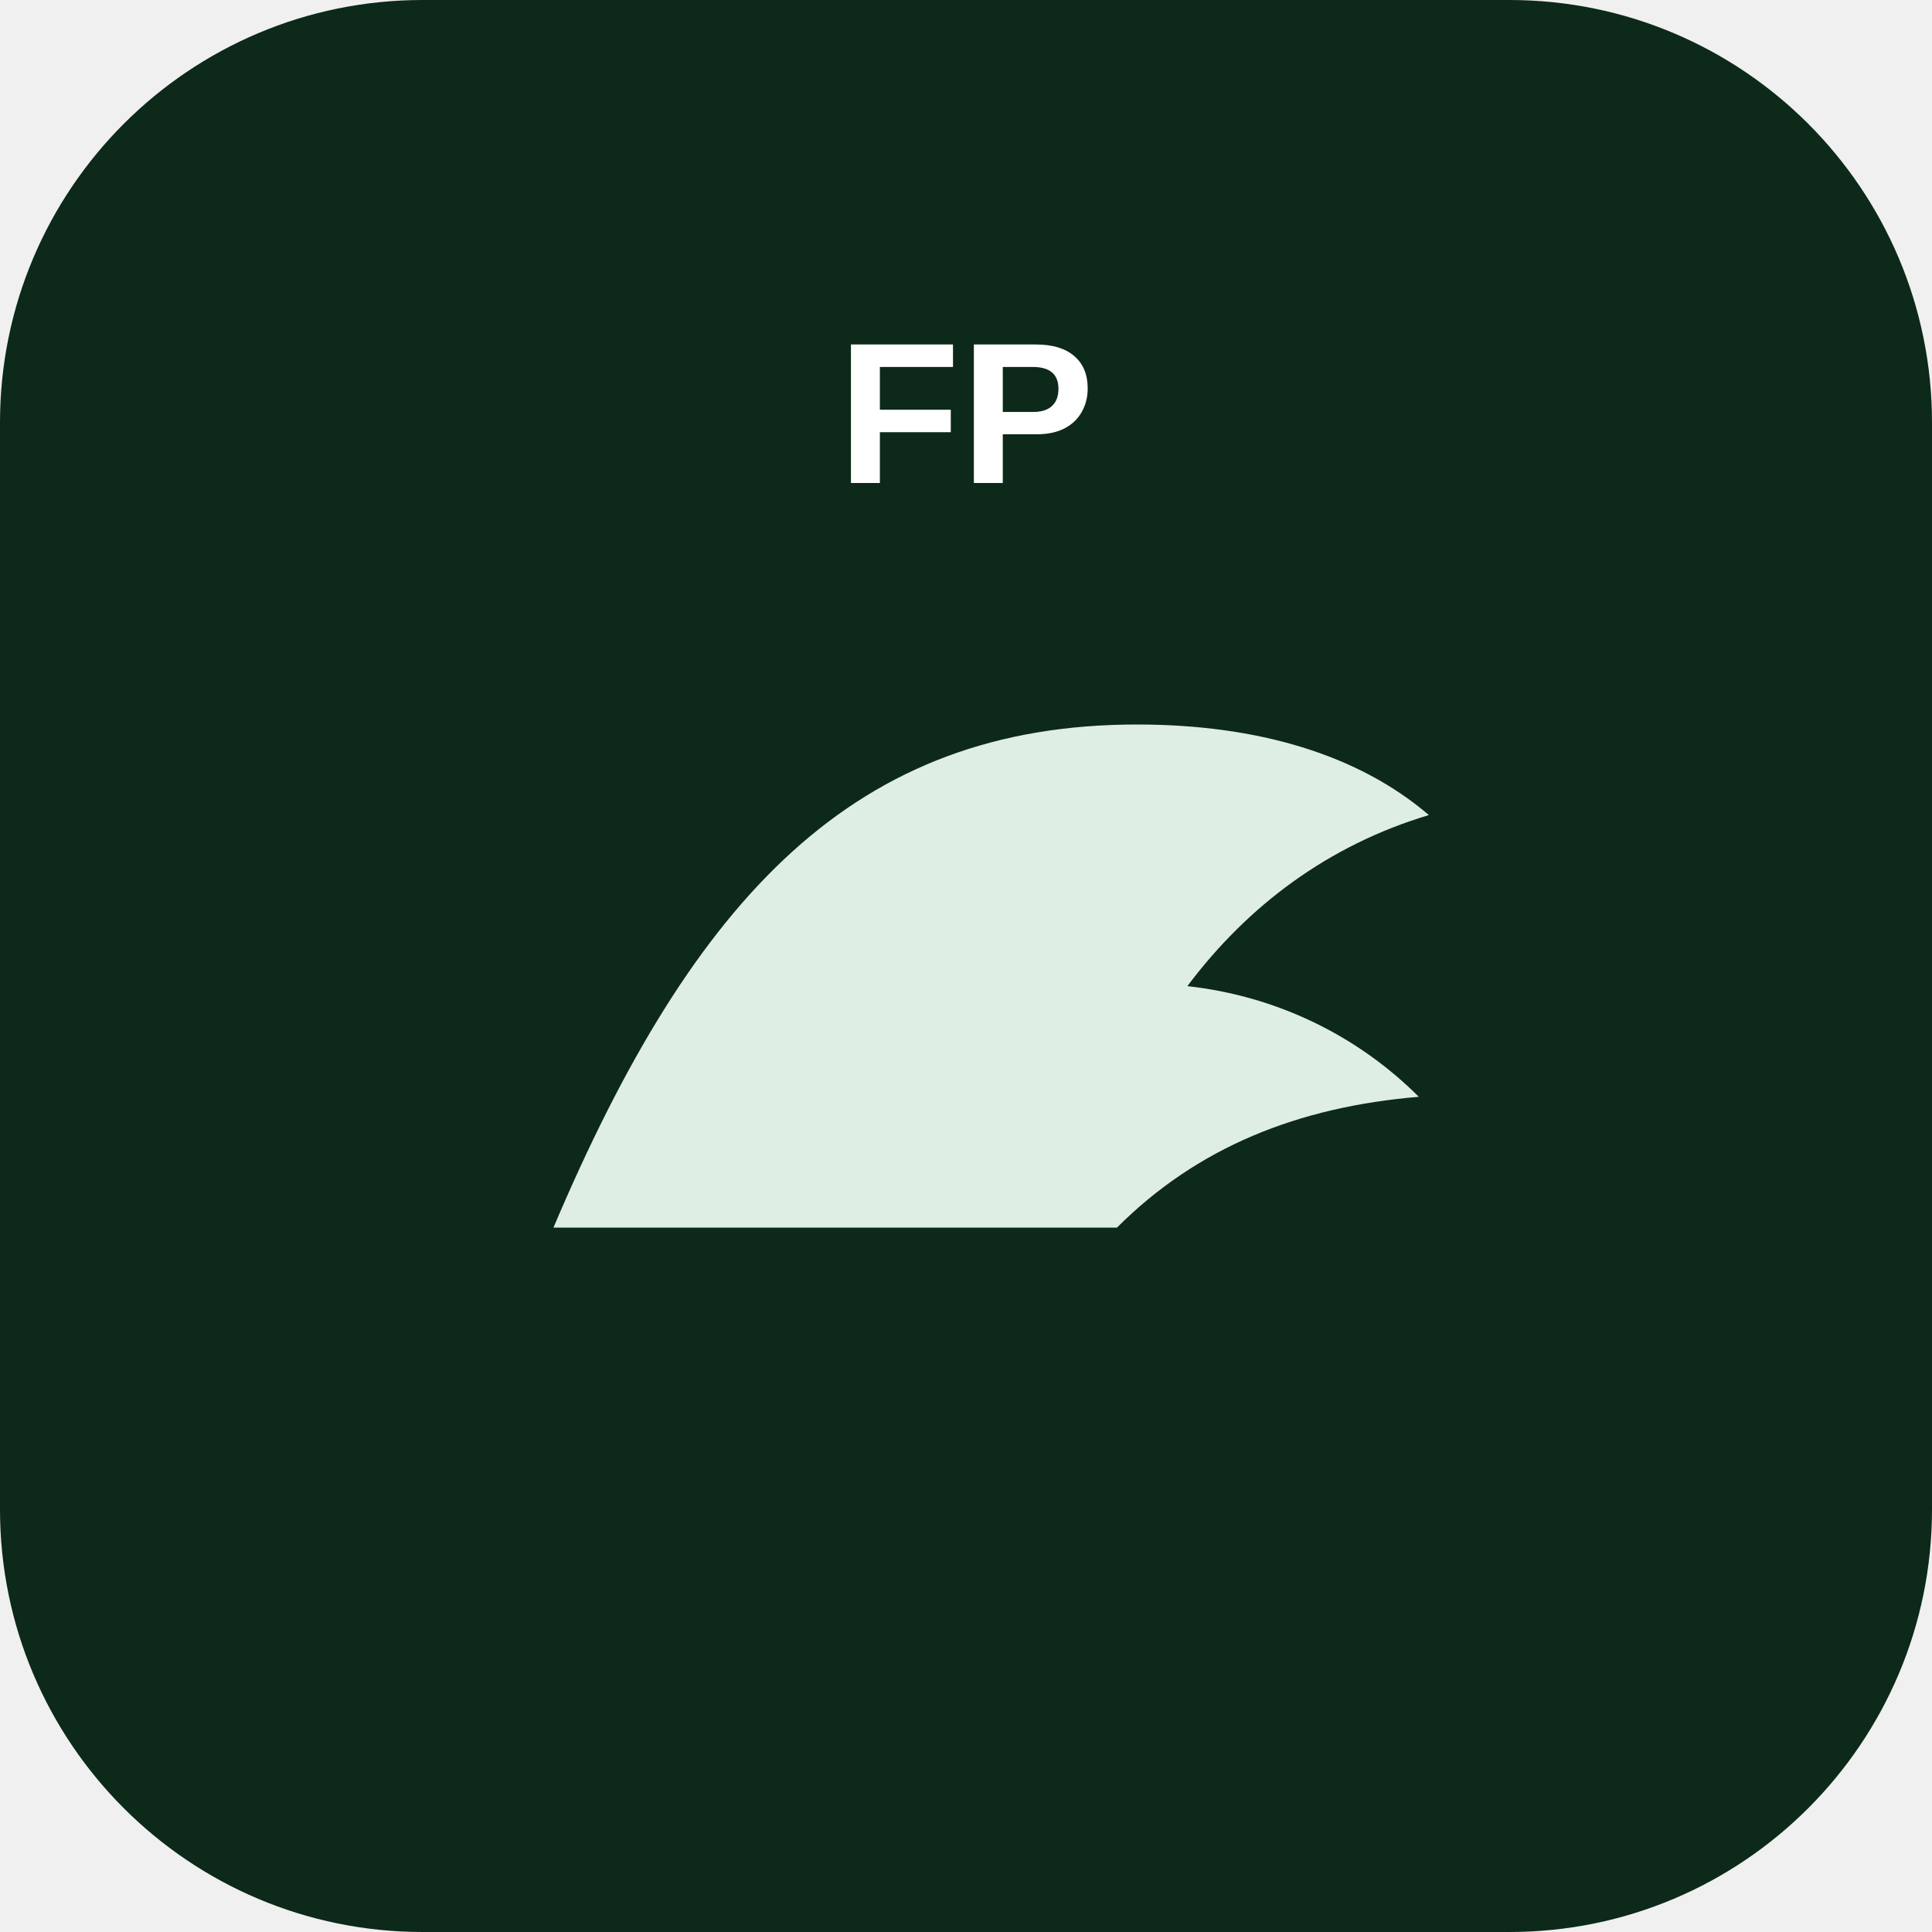
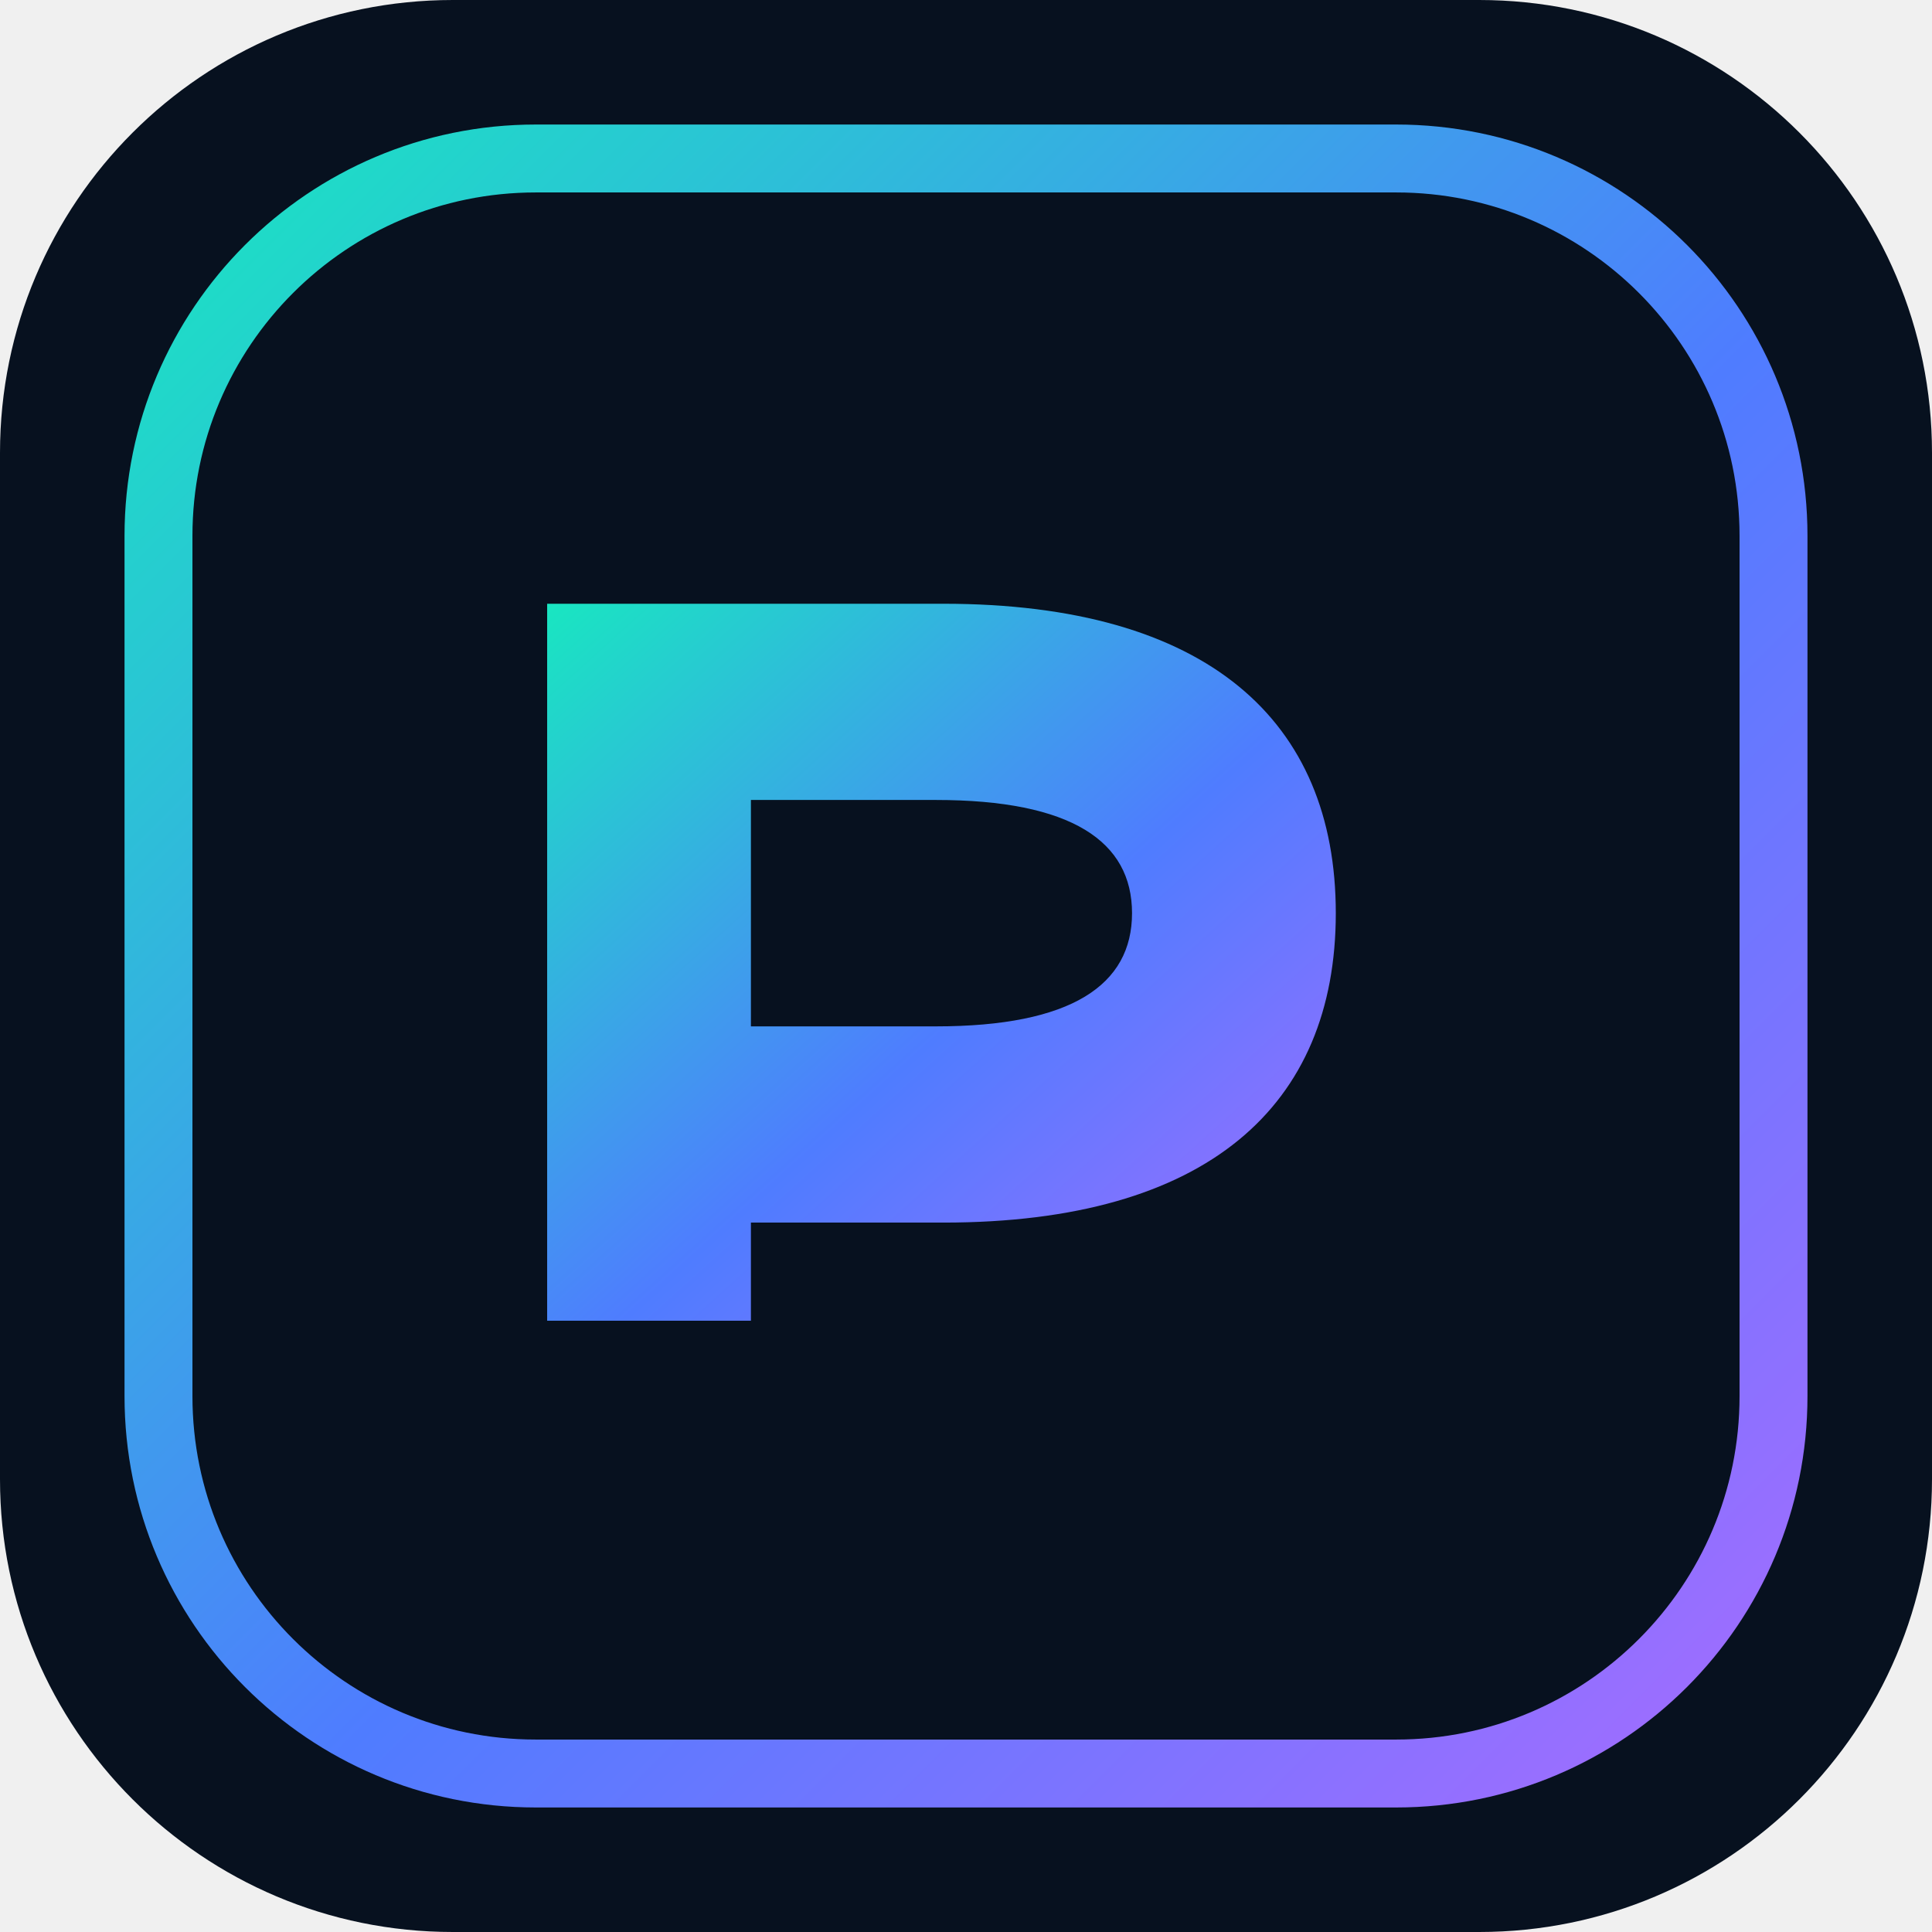
- <svg xmlns="http://www.w3.org/2000/svg" viewBox="0 0 192 192">
-   <rect width="192" height="192" rx="42" fill="#0c291a" />
-   <path d="M55 122c14-33 30-50 58-50 12 0 22 3 29 9-10 3-18 9-24 17 9 1 17 5 23 11-12 1-22 5-30 13H55z" fill="#dfeee3" />
-   <text x="96" y="48" text-anchor="middle" font-family="Arial" font-size="20" font-weight="800" fill="#fff">FP</text>
+ <svg xmlns="http://www.w3.org/2000/svg" viewBox="0 0 512 512">
+   <defs>
+     <linearGradient id="g" x1="0" y1="0" x2="1" y2="1">
+       <stop stop-color="#19e6c1" />
+       <stop offset=".55" stop-color="#4f7cff" />
+       <stop offset="1" stop-color="#a66cff" />
+     </linearGradient>
+   </defs>
+   <rect width="512" height="512" rx="120" fill="#07111f" />
+   <rect x="42" y="42" width="428" height="428" rx="100" fill="none" stroke="url(#g)" stroke-width="18" />
+   <path d="M145 350V160h105c70 0 104 31 104 82s-34 82-104 82h-51v26h-54zm54-78h49c36 0 52-11 52-30s-16-30-52-30h-49v60z" fill="url(#g)" />
</svg>
